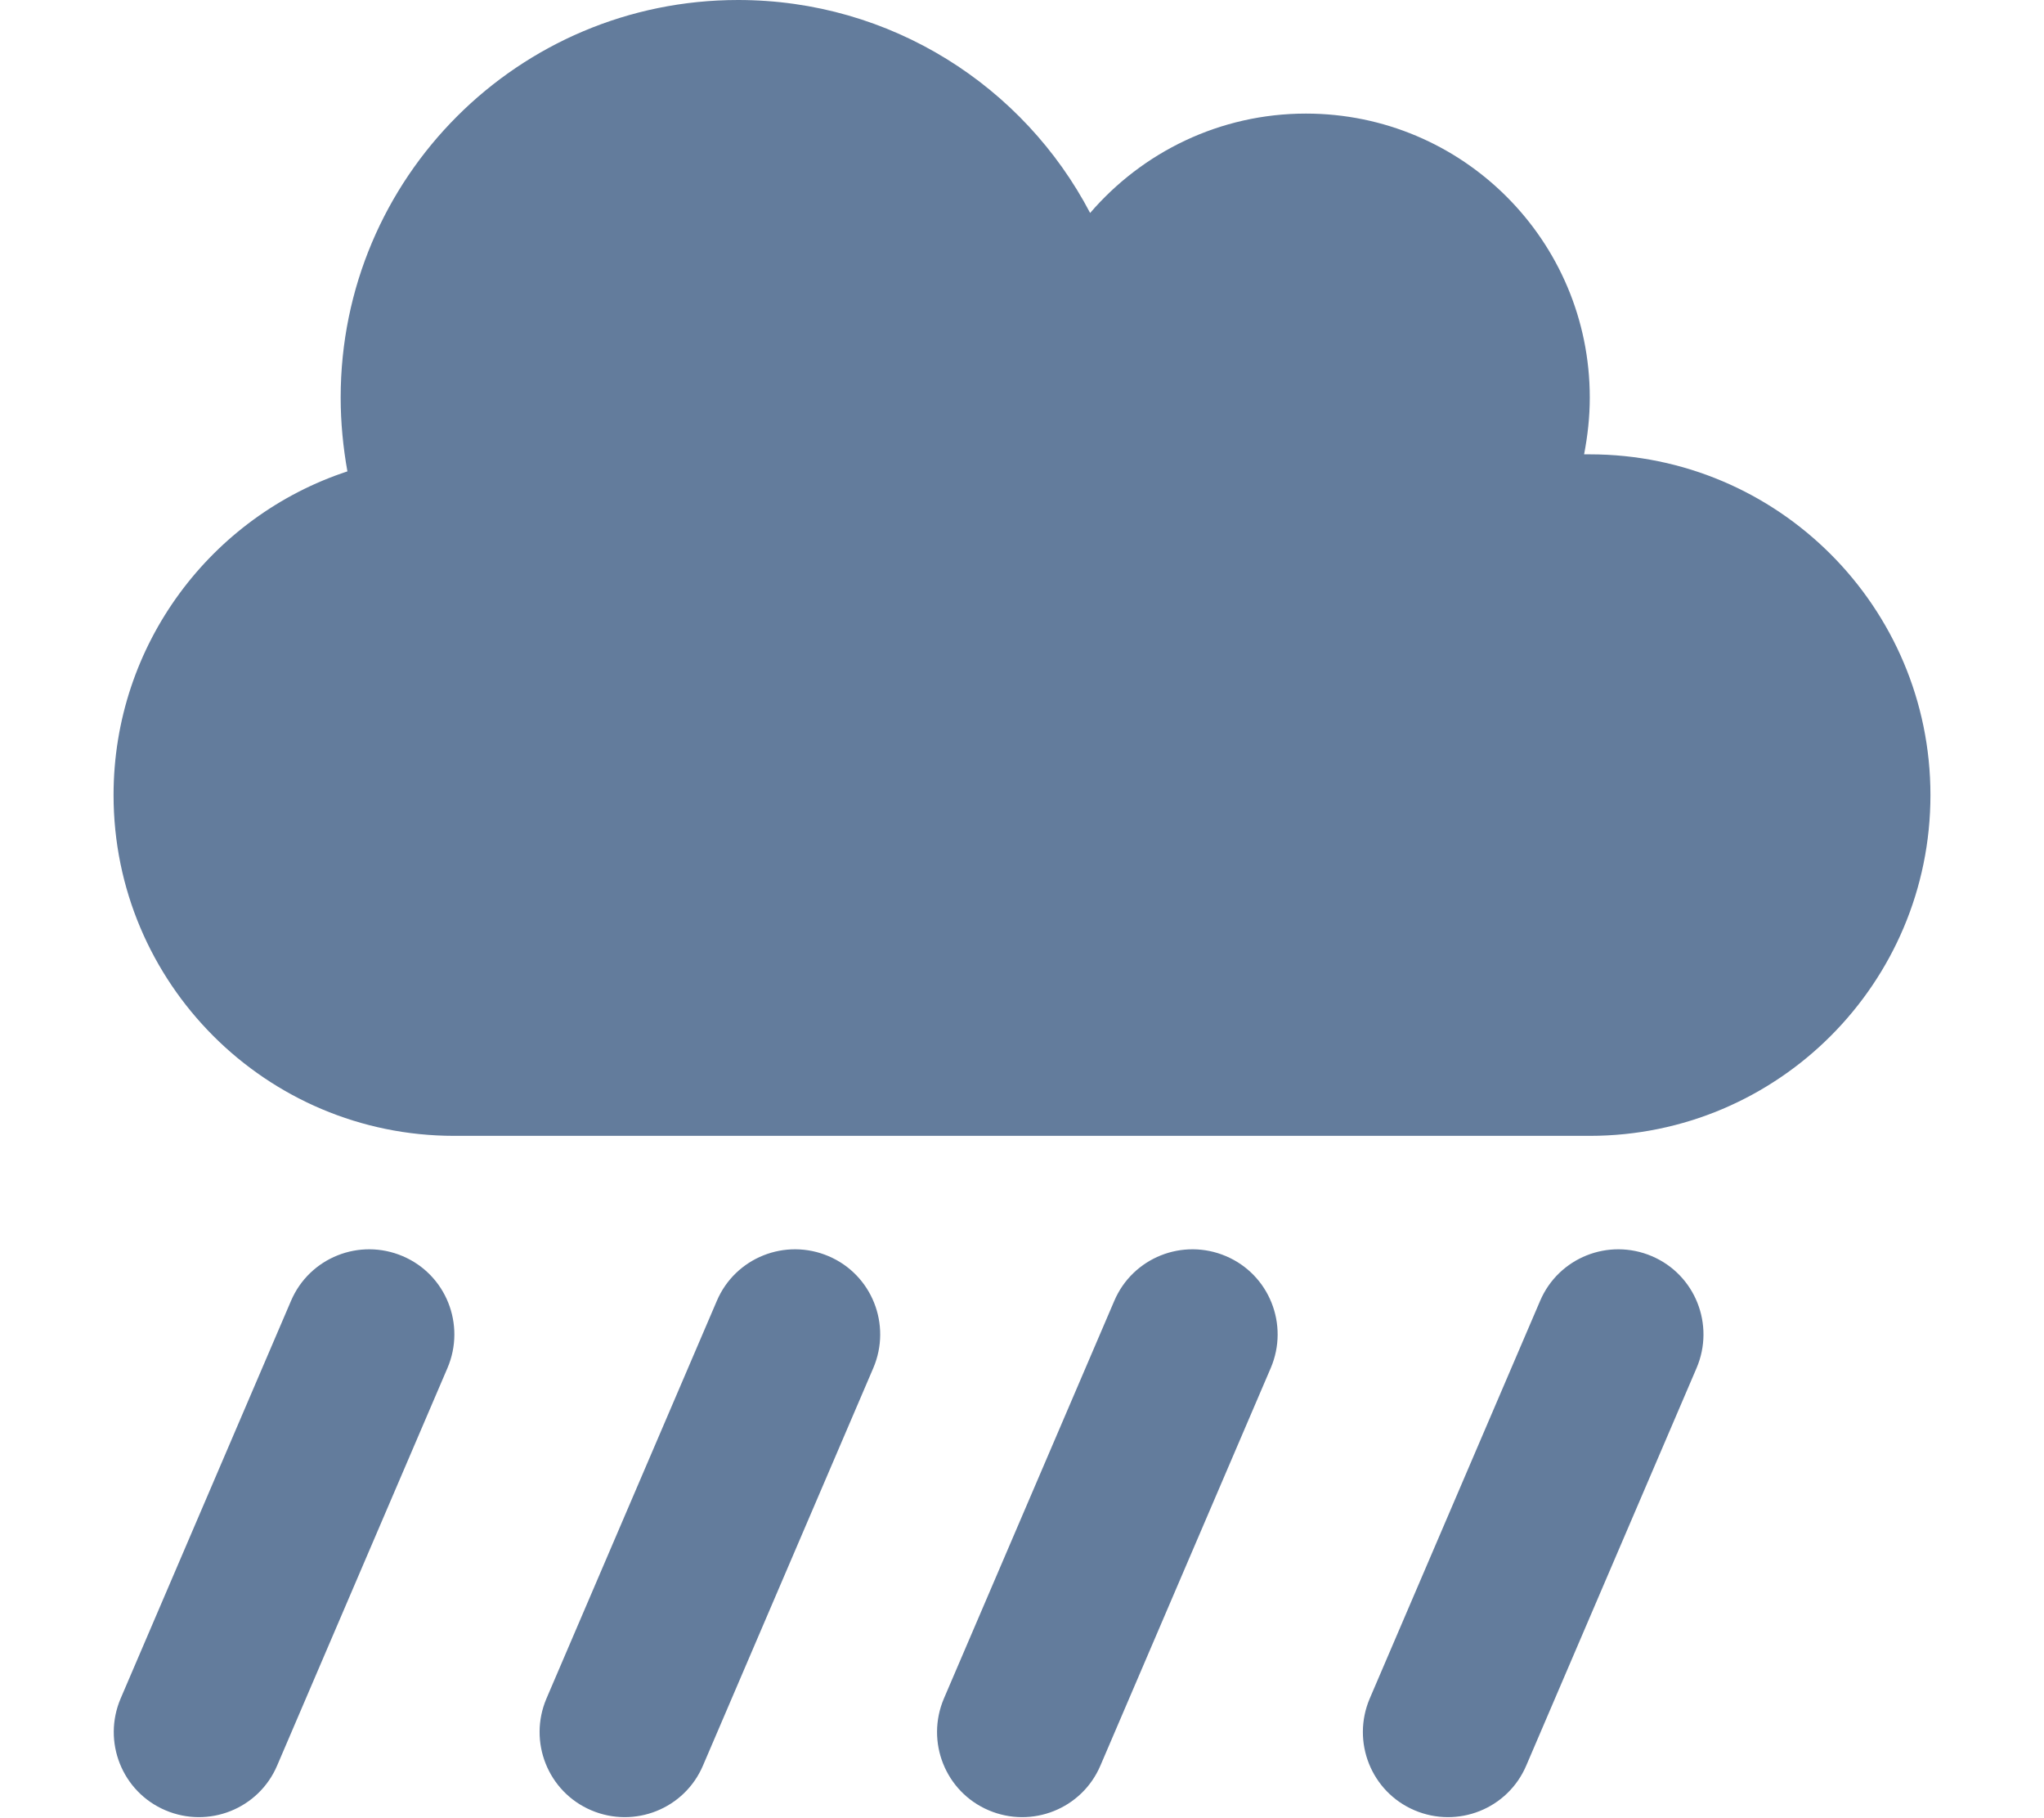
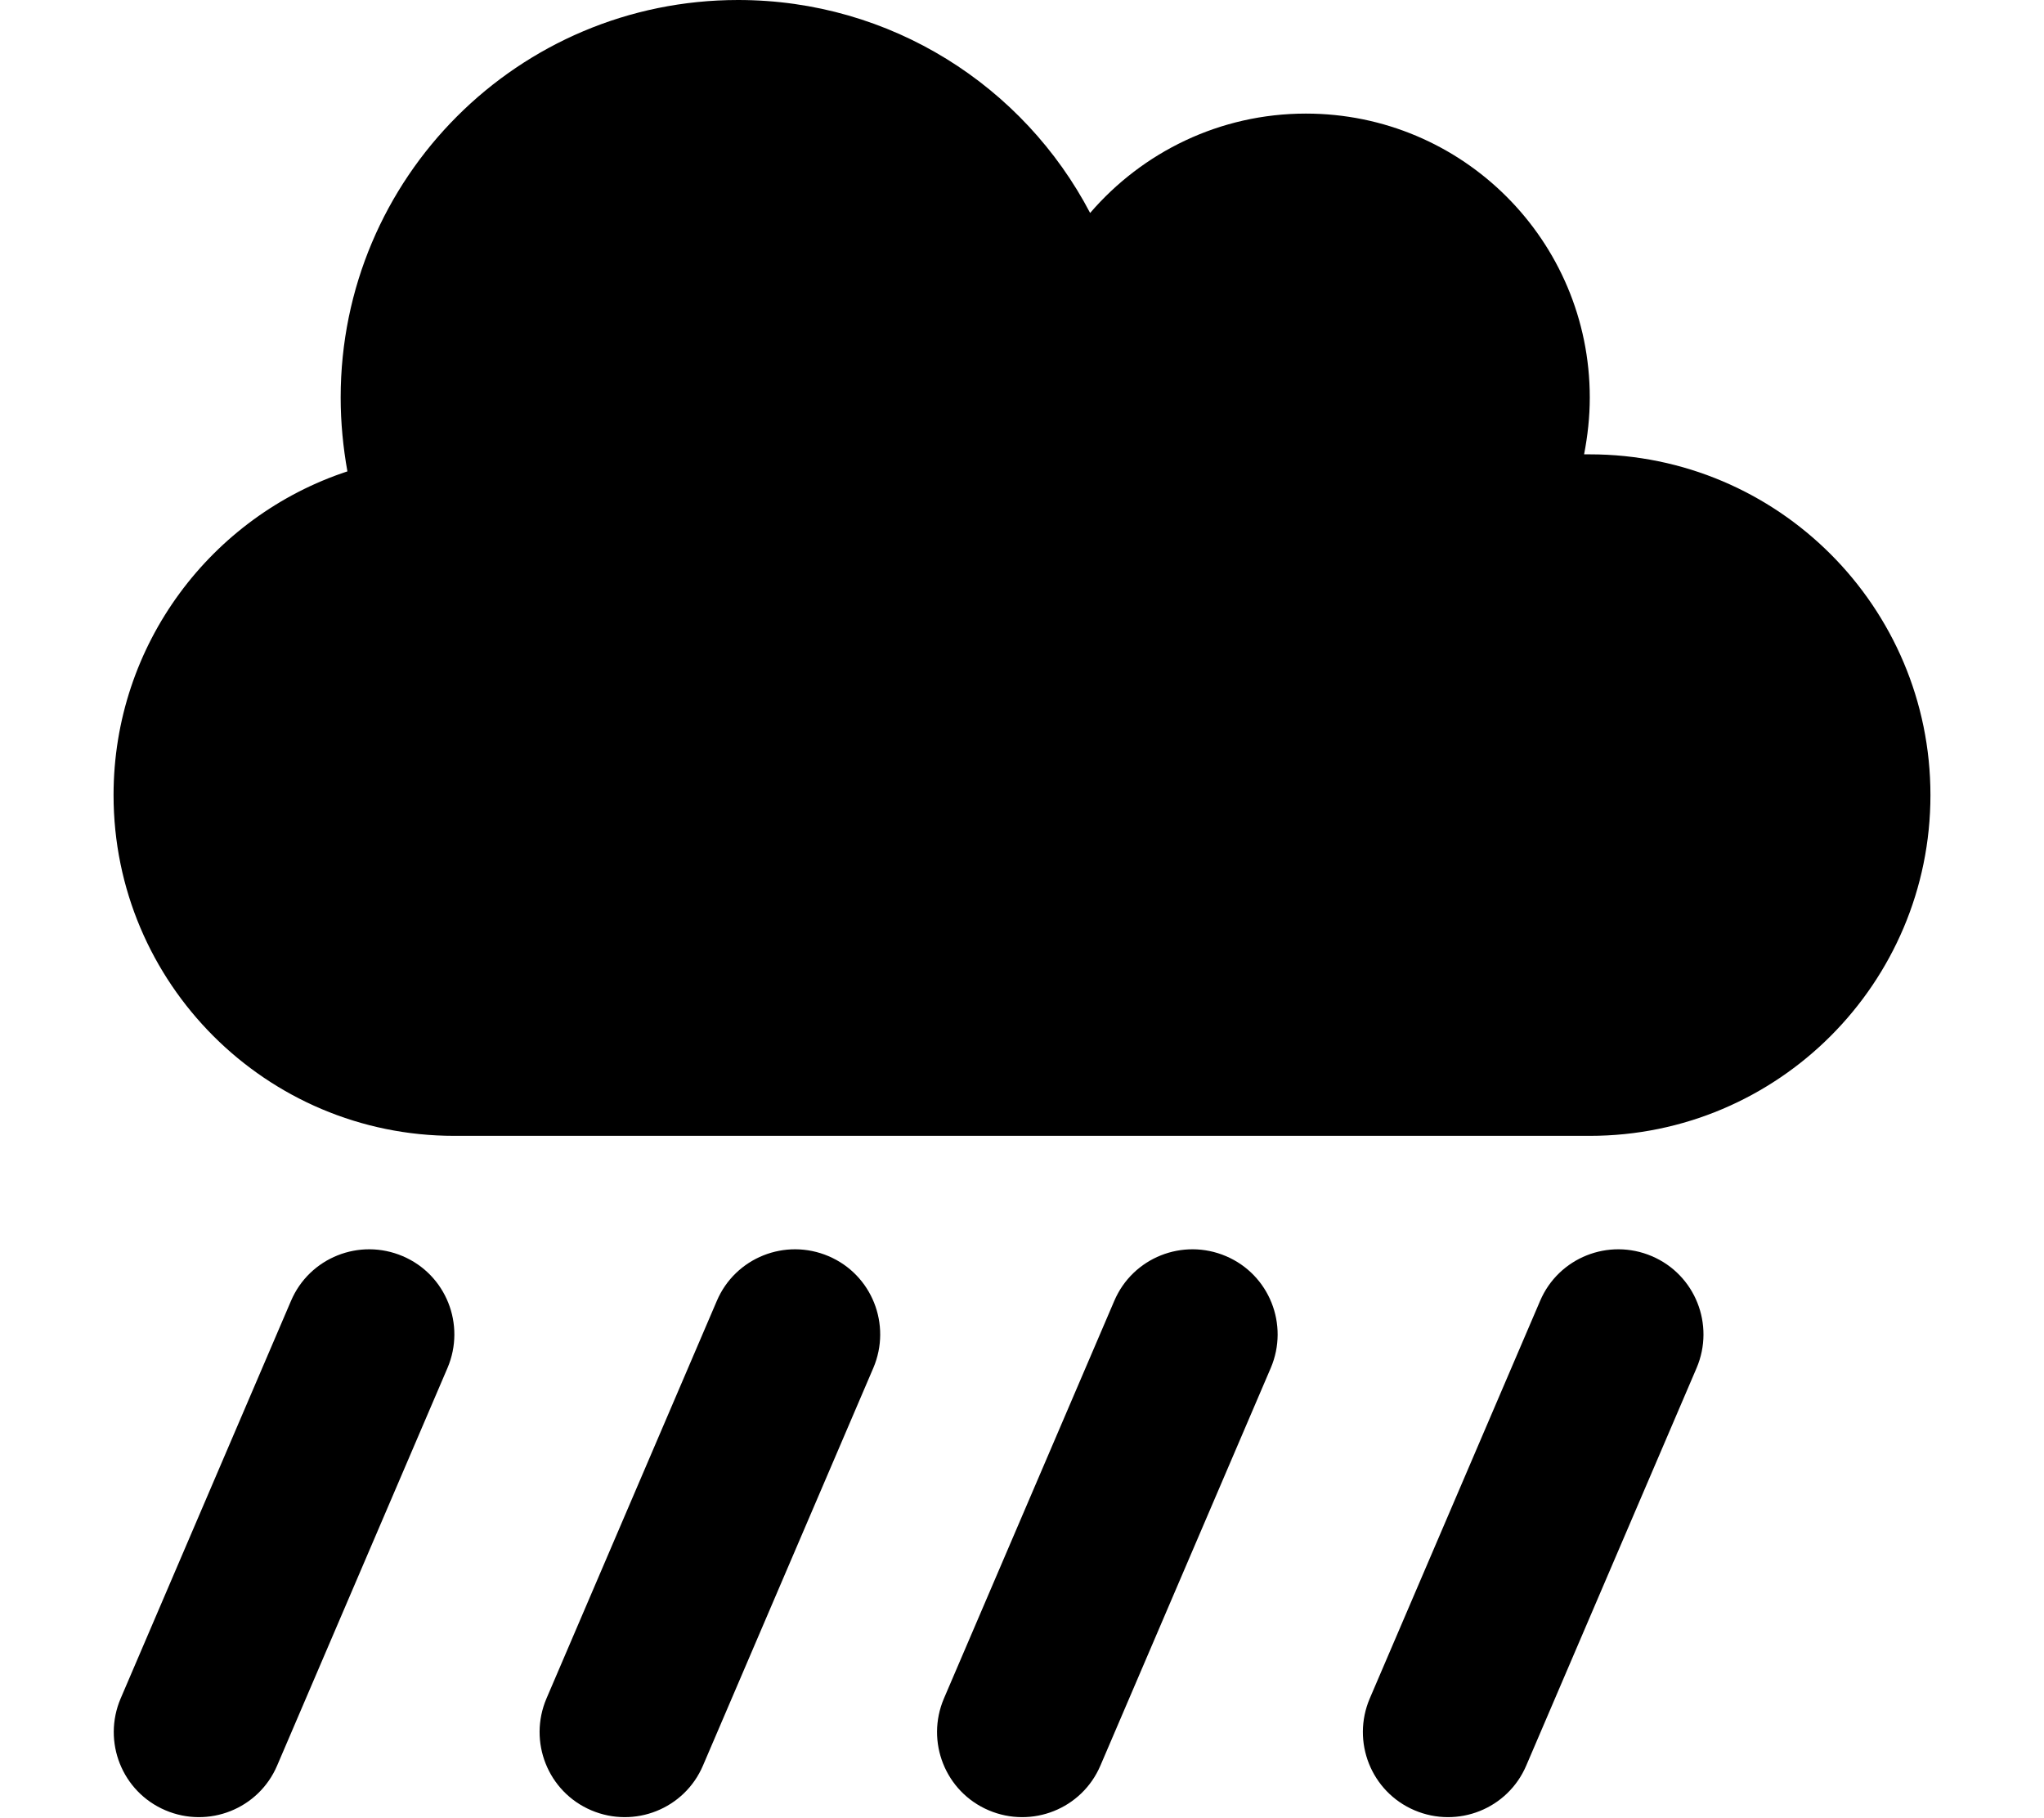
<svg xmlns="http://www.w3.org/2000/svg" viewBox="0 0 576 512">
-   <path d="M128 320c-53 0-96-43-96-96c0-42.5 27.6-78.6 65.9-91.2C96.7 126.1 96 119.1 96 112C96 50.1 146.1 0 208 0c43.1 0 80.5 24.3 99.2 60c14.7-17.1 36.5-28 60.8-28c44.2 0 80 35.8 80 80c0 5.5-.6 10.8-1.6 16c.5 0 1.1 0 1.6 0c53 0 96 43 96 96s-43 96-96 96H128zm-14.5 33.9c12.2 5.2 17.8 19.3 12.6 31.5l-48 112c-5.2 12.2-19.3 17.8-31.5 12.6s-17.8-19.3-12.6-31.5l48-112c5.2-12.2 19.3-17.8 31.5-12.6zm120 0c12.2 5.2 17.8 19.3 12.6 31.5l-48 112c-5.2 12.2-19.3 17.8-31.5 12.6s-17.8-19.3-12.6-31.5l48-112c5.2-12.2 19.3-17.8 31.5-12.6zm244.6 31.5l-48 112c-5.2 12.2-19.3 17.8-31.5 12.6s-17.8-19.3-12.6-31.5l48-112c5.2-12.2 19.3-17.8 31.5-12.6s17.8 19.3 12.6 31.5zM345.5 353.9c12.2 5.2 17.8 19.3 12.6 31.5l-48 112c-5.2 12.2-19.3 17.8-31.5 12.6s-17.8-19.3-12.6-31.5l48-112c5.2-12.2 19.3-17.8 31.5-12.6z" fill="#637c9c" />
+   <path d="M128 320c-53 0-96-43-96-96c0-42.5 27.6-78.6 65.9-91.2C96.7 126.1 96 119.1 96 112C96 50.1 146.1 0 208 0c43.1 0 80.5 24.3 99.2 60c14.7-17.1 36.5-28 60.8-28c44.2 0 80 35.8 80 80c0 5.5-.6 10.8-1.6 16c.5 0 1.1 0 1.6 0c53 0 96 43 96 96s-43 96-96 96H128zm-14.5 33.9c12.2 5.2 17.8 19.3 12.6 31.5l-48 112c-5.2 12.2-19.3 17.8-31.5 12.6s-17.8-19.3-12.6-31.5l48-112c5.2-12.2 19.3-17.8 31.5-12.6zm120 0c12.2 5.2 17.8 19.3 12.6 31.5l-48 112c-5.2 12.2-19.3 17.8-31.5 12.6s-17.8-19.3-12.6-31.5l48-112c5.2-12.2 19.3-17.8 31.5-12.6zm244.6 31.5l-48 112c-5.2 12.2-19.3 17.8-31.5 12.6s-17.8-19.3-12.6-31.5l48-112c5.2-12.2 19.3-17.8 31.5-12.6s17.8 19.3 12.6 31.5zM345.5 353.9c12.2 5.2 17.8 19.3 12.6 31.5l-48 112c-5.2 12.2-19.3 17.8-31.5 12.6s-17.8-19.3-12.6-31.5l48-112c5.2-12.2 19.3-17.8 31.5-12.6z" />
</svg>
